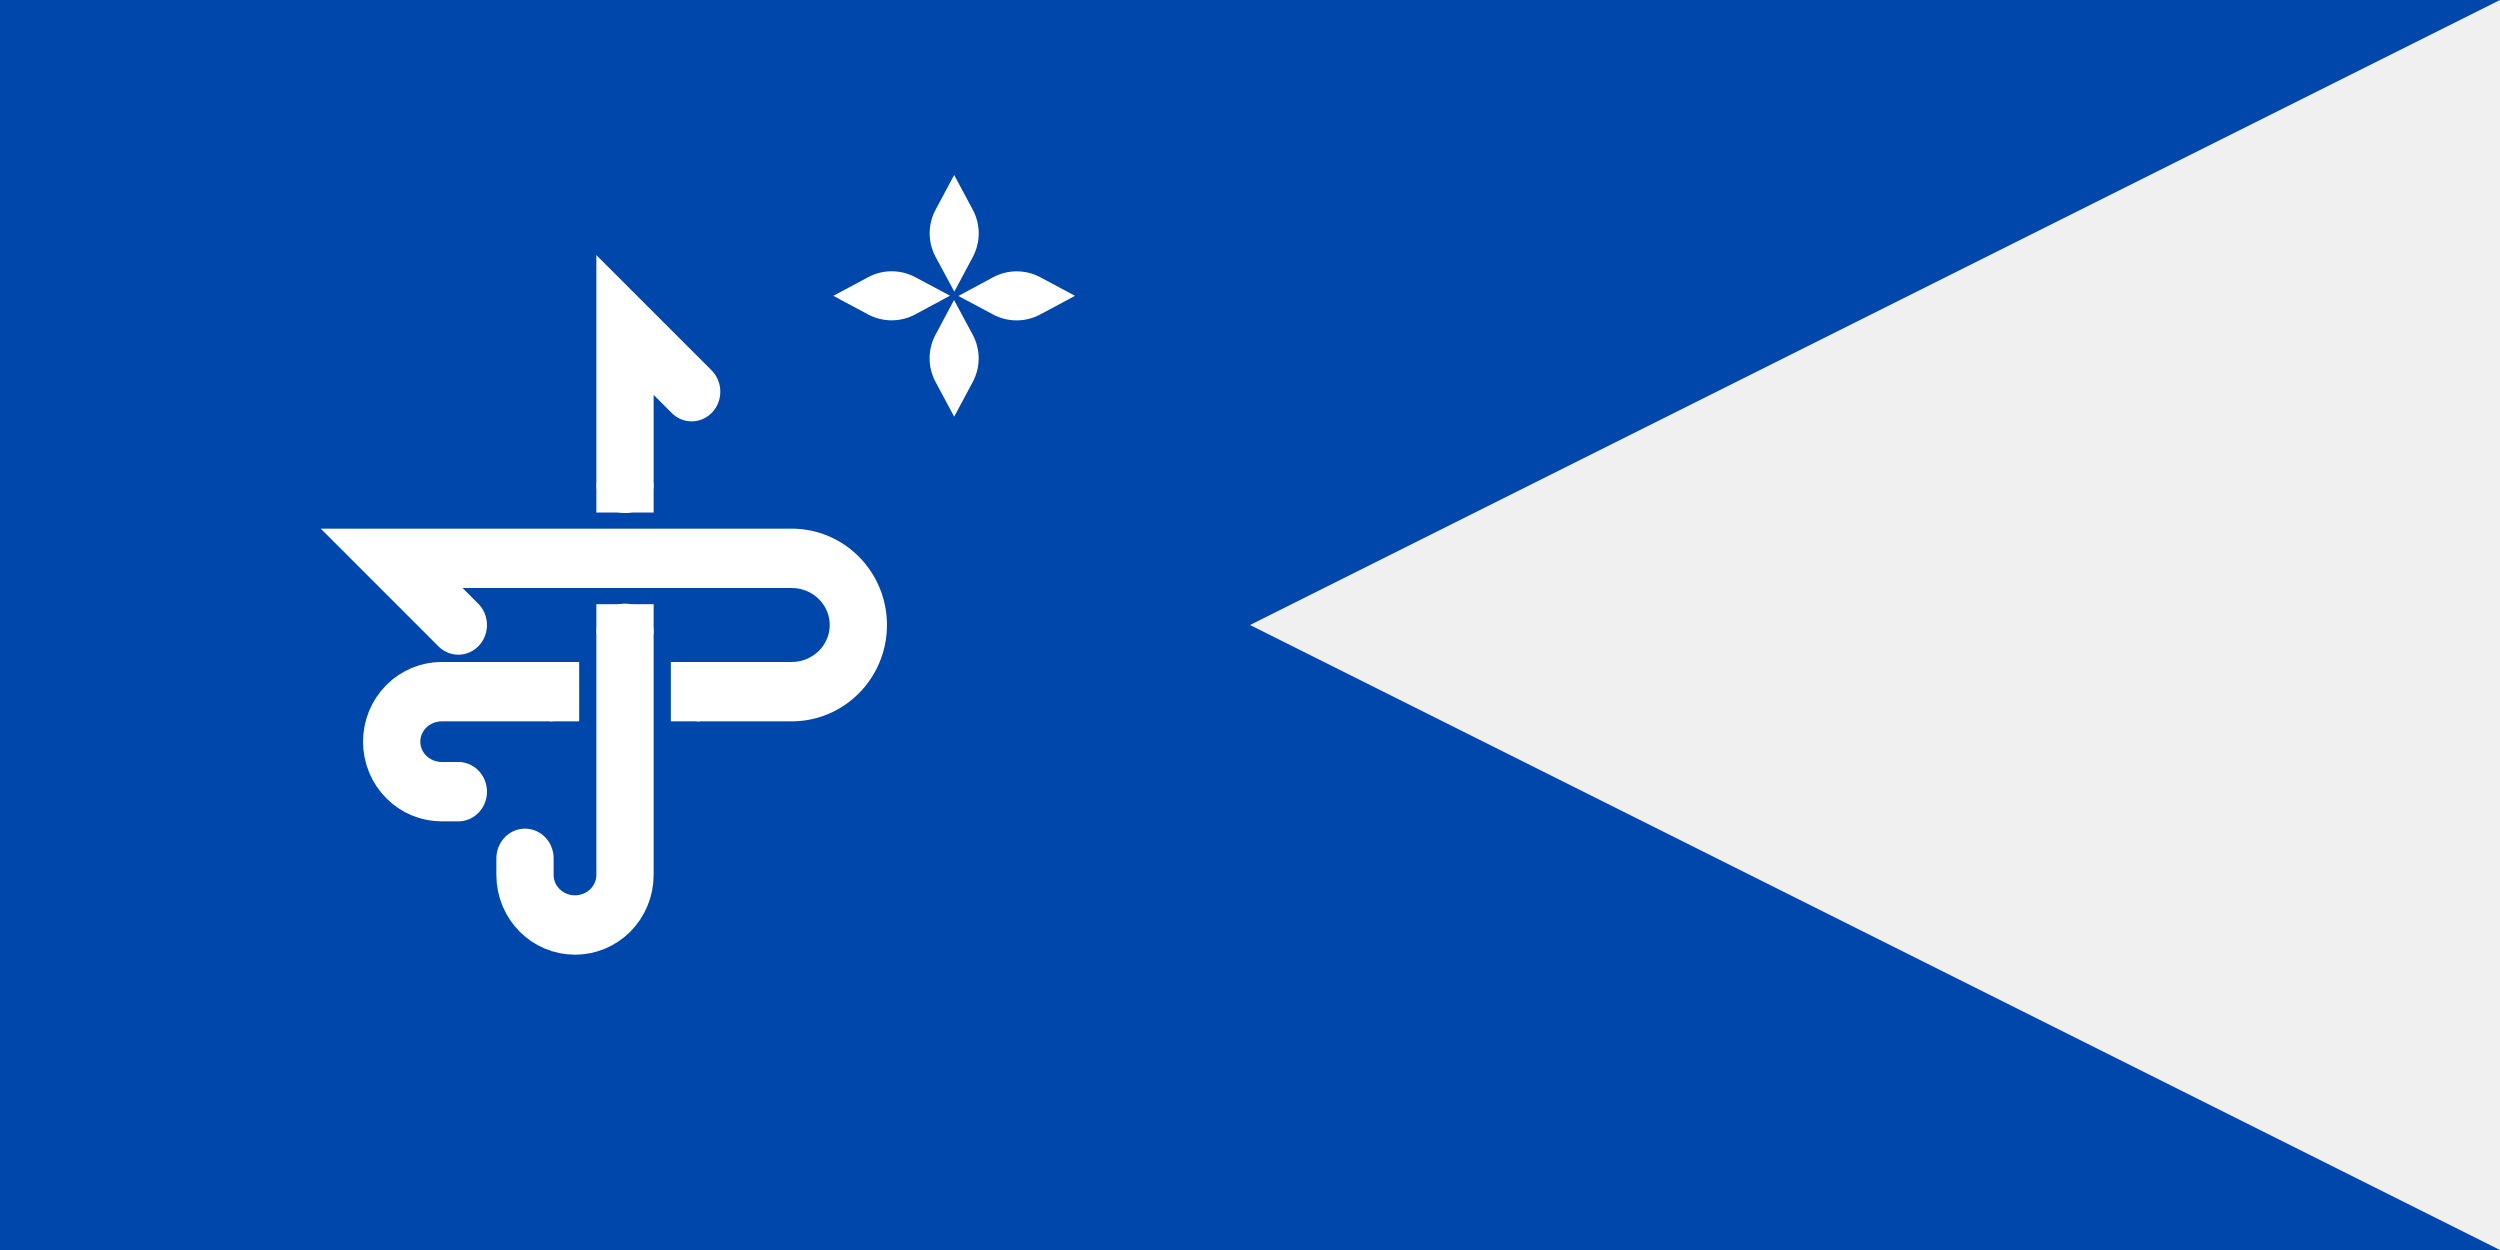
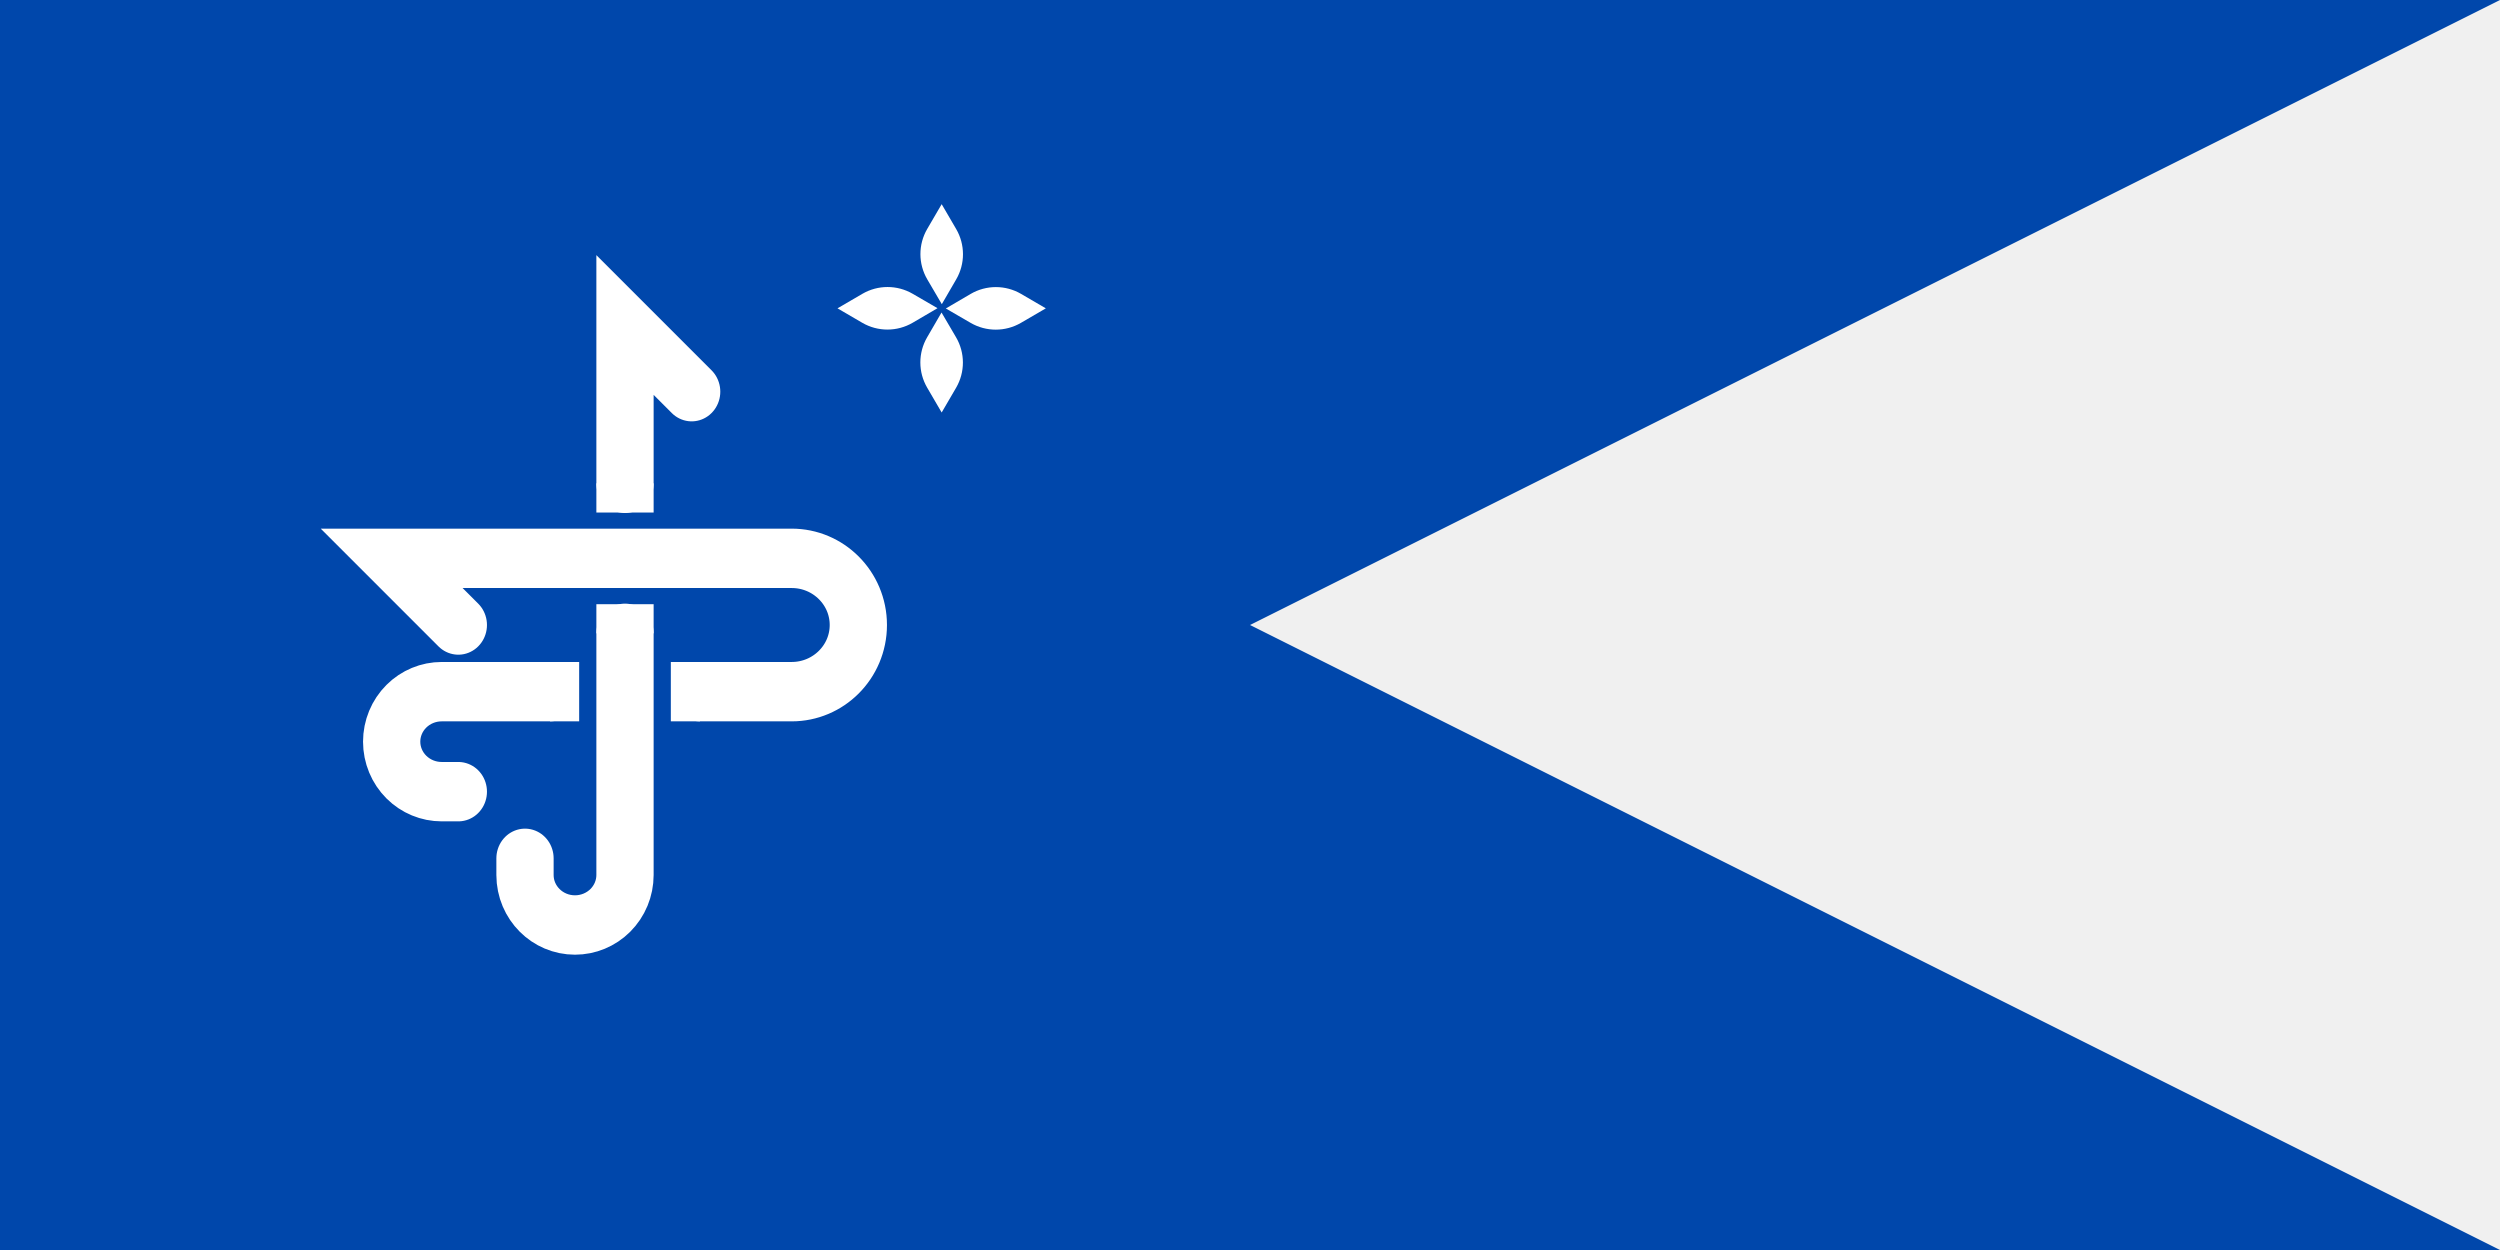
<svg xmlns="http://www.w3.org/2000/svg" width="100%" height="100%" viewBox="0 0 600 300" version="1.1" xml:space="preserve" style="fill-rule:evenodd;clip-rule:evenodd;stroke-linejoin:round;stroke-miterlimit:2;">
  <g transform="matrix(1,0,0,1,0,-350)">
    <g id="Swallowtail" transform="matrix(1,0,0,1,-5.68434e-14,10)">
      <rect x="0" y="340" width="600" height="300" style="fill:none;" />
      <clipPath id="_clip1">
        <rect x="0" y="340" width="600" height="300" />
      </clipPath>
      <g clip-path="url(#_clip1)">
        <g id="Background" transform="matrix(1.33333,0,0,1,1.42109e-13,340)">
          <path d="M0,300L0,0L450,0L225,150L450,300L0,300Z" style="fill:rgb(0,71,171);" />
        </g>
        <g transform="matrix(1,0,0,1,150,490)">
          <g transform="matrix(1,0,0,1,-150,-150)">
            <g id="Monogram" transform="matrix(0.385714,0,0,0.4,-81.4286,30)">
              <g>
                <path d="M600,215L600,120L641.481,160M537.778,440L537.778,450.005C537.778,466.571 551.704,480 568.884,480C568.885,480 568.887,480 568.889,480C577.14,480 585.053,476.839 590.888,471.213C596.722,465.587 600,457.956 600,450C600,444.26 600,305 600,305" style="fill:none;stroke:white;stroke-width:35.63px;stroke-linecap:round;stroke-linejoin:miter;stroke-miterlimit:3;" />
                <path d="M600,232.5L600,215M600,305L600,287.5" style="fill:none;stroke:white;stroke-width:35.63px;stroke-miterlimit:3;" />
                <path d="M646.667,340C646.667,340 703.704,340 703.704,340C726.613,340 745.185,322.091 745.185,300C745.185,300 745.185,300 745.185,300C745.185,277.909 726.613,260 703.704,260C703.704,260 454.815,260 454.815,260L496.296,300M496.296,400L485.926,400C477.675,400 469.762,396.839 463.927,391.213C458.093,385.587 454.815,377.956 454.815,370C454.815,370 454.815,370 454.815,370C454.815,362.043 458.093,354.413 463.927,348.787C469.762,343.161 477.675,340 485.926,340C491.878,340 553.333,340 553.333,340" style="fill:none;stroke:white;stroke-width:35.63px;stroke-linecap:round;stroke-linejoin:miter;stroke-miterlimit:3;" />
                <path d="M628.519,340L646.667,340M553.333,340L571.481,340" style="fill:none;stroke:white;stroke-width:35.63px;stroke-miterlimit:3;" />
              </g>
            </g>
-             <g id="Flower" transform="matrix(0,0.555556,-0.666667,5.55112e-17,495.667,-182.333)">
+             <g id="Flower" transform="matrix(0,0.555556,-0.666667,5.55112e-17,492.667,-179.333)">
              <g transform="matrix(1.4988e-16,-1.5,1.8,0,411,400)">
                <g transform="matrix(1,0,0,1,-25,-25)">
                  <g id="Petal" transform="matrix(0.666667,2.55651e-17,2.99461e-17,0.666667,-228.3,9)">
-                     <path d="M380,60C380,60 383.565,53.316 386.673,47.49C389.502,42.185 389.496,35.818 386.657,30.519C383.535,24.69 379.951,18 379.951,18C379.951,18 376.382,24.662 373.264,30.481C370.414,35.801 370.42,42.196 373.28,47.51C376.412,53.332 380,60 380,60Z" style="fill:white;" />
+                     <path d="M380,60C380,60 382.59,55.539 385.191,51.059C388.442,45.459 388.435,38.545 385.172,32.952C382.557,28.468 379.951,24 379.951,24C379.951,24 377.361,28.44 374.754,32.909C371.478,38.525 371.485,45.471 374.772,51.08C377.394,55.553 380,60 380,60Z" style="fill:white;" />
                  </g>
                </g>
              </g>
              <g transform="matrix(1.8,-9.18485e-17,-3.96619e-17,1.5,456,362.5)">
                <g transform="matrix(1,0,0,1,-25,-25)">
                  <g id="Petal1" transform="matrix(0.666667,2.55651e-17,2.99461e-17,0.666667,-228.3,9)">
-                     <path d="M380,60C380,60 383.565,53.316 386.673,47.49C389.502,42.185 389.496,35.818 386.657,30.519C383.535,24.69 379.951,18 379.951,18C379.951,18 376.382,24.662 373.264,30.481C370.414,35.801 370.42,42.196 373.28,47.51C376.412,53.332 380,60 380,60Z" style="fill:white;" />
+                     <path d="M380,60C380,60 382.59,55.539 385.191,51.059C388.442,45.459 388.435,38.545 385.172,32.952C382.557,28.468 379.951,24 379.951,24C379.951,24 377.361,28.44 374.754,32.909C371.478,38.525 371.485,45.471 374.772,51.08C377.394,55.553 380,60 380,60Z" style="fill:white;" />
                  </g>
                </g>
              </g>
              <g transform="matrix(-3.70317e-16,1.5,-1.8,-1.83697e-16,501,400)">
                <g transform="matrix(1,0,0,1,-25,-25)">
                  <g id="Petal2" transform="matrix(0.666667,2.55651e-17,2.99461e-17,0.666667,-228.3,9)">
-                     <path d="M380,60C380,60 383.565,53.316 386.673,47.49C389.502,42.185 389.496,35.818 386.657,30.519C383.535,24.69 379.951,18 379.951,18C379.951,18 376.382,24.662 373.264,30.481C370.414,35.801 370.42,42.196 373.28,47.51C376.412,53.332 380,60 380,60Z" style="fill:white;" />
+                     <path d="M380,60C380,60 382.59,55.539 385.191,51.059C388.442,45.459 388.435,38.545 385.172,32.952C382.557,28.468 379.951,24 379.951,24C379.951,24 377.361,28.44 374.754,32.909C371.478,38.525 371.485,45.471 374.772,51.08C377.394,55.553 380,60 380,60Z" style="fill:white;" />
                  </g>
                </g>
              </g>
              <g transform="matrix(-1.8,-1.79151e-15,2.29969e-15,-1.5,456,437.5)">
                <g transform="matrix(1,0,0,1,-25,-25)">
                  <g id="Petal3" transform="matrix(0.666667,2.55651e-17,2.99461e-17,0.666667,-228.3,9)">
-                     <path d="M380,60C380,60 383.565,53.316 386.673,47.49C389.502,42.185 389.496,35.818 386.657,30.519C383.535,24.69 379.951,18 379.951,18C379.951,18 376.382,24.662 373.264,30.481C370.414,35.801 370.42,42.196 373.28,47.51C376.412,53.332 380,60 380,60Z" style="fill:white;" />
+                     <path d="M380,60C380,60 382.59,55.539 385.191,51.059C388.442,45.459 388.435,38.545 385.172,32.952C382.557,28.468 379.951,24 379.951,24C379.951,24 377.361,28.44 374.754,32.909C371.478,38.525 371.485,45.471 374.772,51.08C377.394,55.553 380,60 380,60Z" style="fill:white;" />
                  </g>
                </g>
              </g>
            </g>
          </g>
        </g>
      </g>
    </g>
  </g>
</svg>
